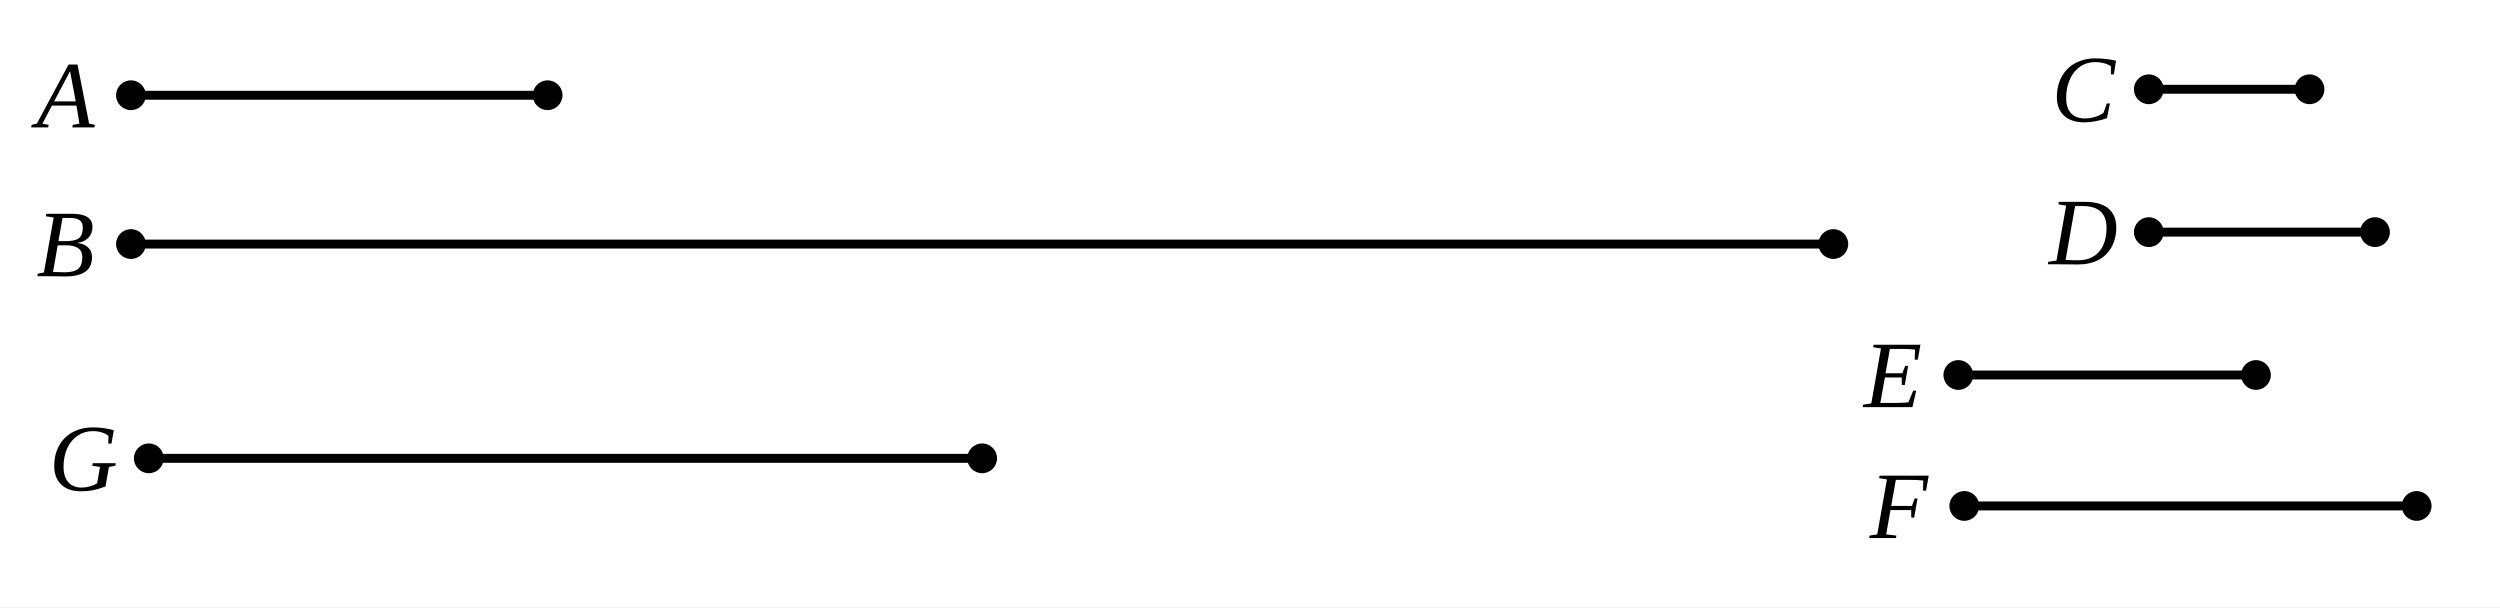
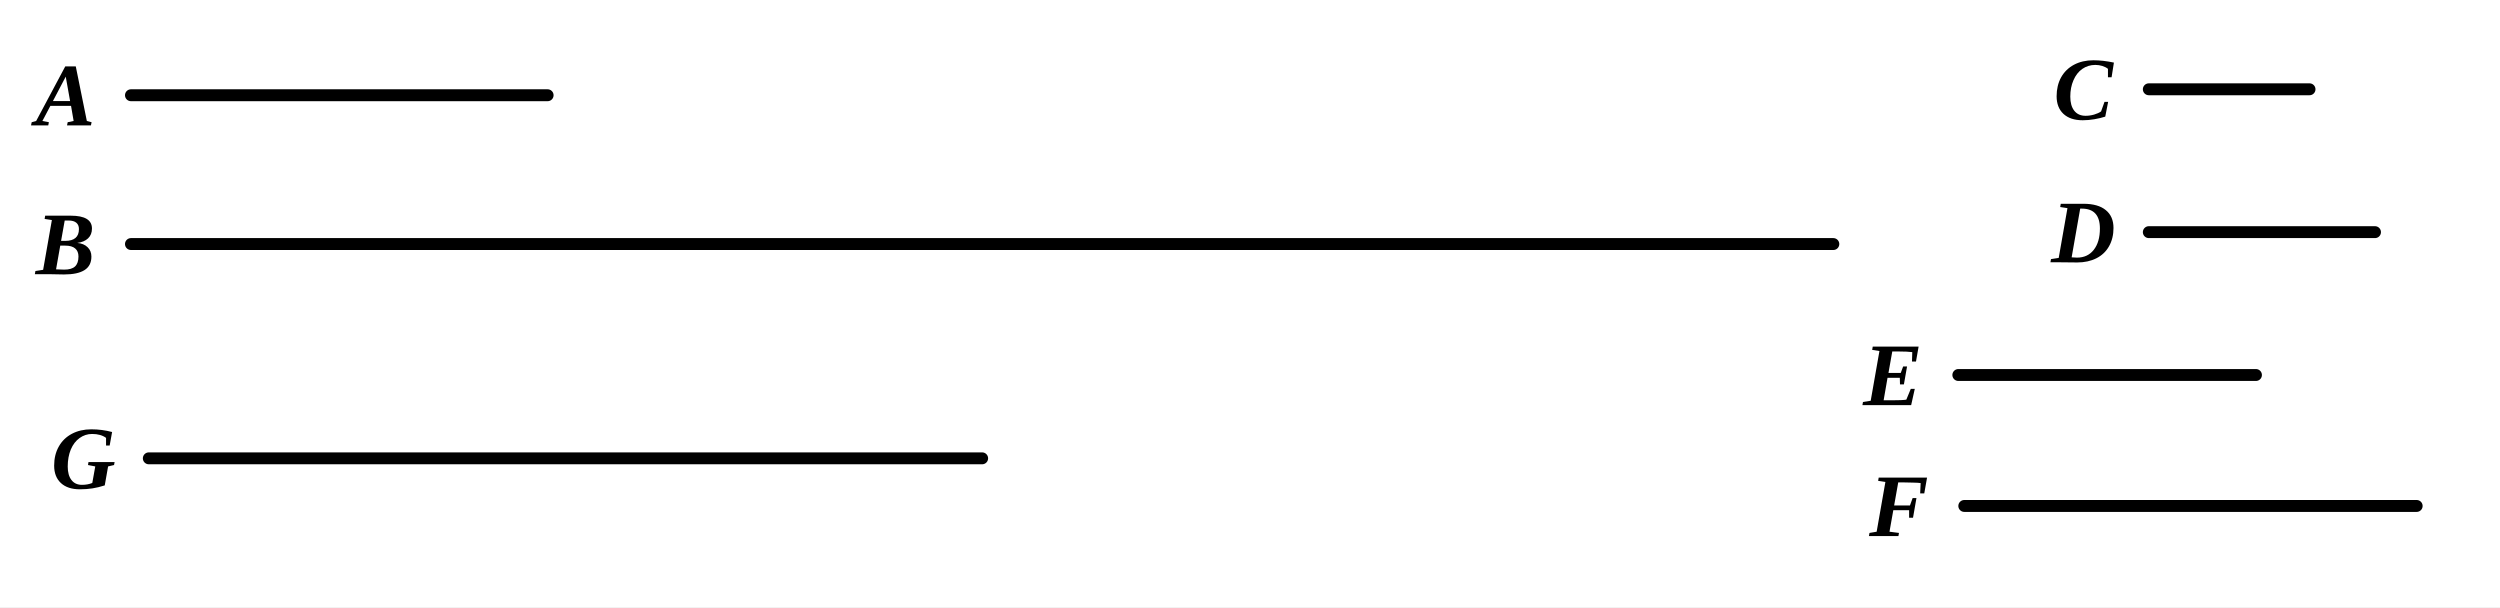
- <svg xmlns="http://www.w3.org/2000/svg" viewBox="0 0 420 102" width="100%" height="100%" class="euclid-diagram">
+ <svg xmlns="http://www.w3.org/2000/svg" viewBox="0 0 420 102" width="420" height="102" class="euclid-graphic" data-graphic-id="0377.g1" data-folio="0377" data-graphic="g1" data-proposition="VIII.18">
  <style>
-     .euclid-diagram { font-family: "Times New Roman", Times, serif; }
-     .geometry { stroke: #000000; stroke-width: 1.5; fill: none; stroke-linecap: round; stroke-linejoin: round; }
-     .construction { stroke: #000000; stroke-width: 1.2; stroke-dasharray: 4, 3; fill: none; stroke-linecap: round; }
-     .point { fill: #000000; }
-     .label { font-family: "Times New Roman", Times, serif; font-size: 16px; font-style: italic; fill: #000000; text-anchor: middle; dominant-baseline: central; user-select: none; }
-     .interactive { cursor: pointer; transition: stroke 0.15s ease, stroke-width 0.15s ease; }
-     .interactive:hover { stroke: #0284c7; stroke-width: 2.5; }
+     .euclid-graphic {
+       font-family: 'Times New Roman', 'Georgia', serif;
+       font-style: italic;
+       background-color: #ffffff;
+     }
+     .geom-line {
+       stroke: #000000;
+       stroke-width: 2.0;
+       fill: none;
+       stroke-linecap: round;
+       stroke-linejoin: round;
+       transition: stroke 0.15s, stroke-width 0.15s;
+     }
+     .geom-point {
+       fill: #000000;
+       stroke: #ffffff;
+       stroke-width: 1;
+     }
+     .geom-label {
+       font-size: 15px;
+       font-weight: bold;
+       fill: #000000;
+       text-anchor: middle;
+       dominant-baseline: central;
+       user-select: none;
+     }
+     .geom-overlay {
+       opacity: 0;
+       pointer-events: none;
+       transition: opacity 0.12s ease;
+     }
+     /* Interactive Highlight States */
+     [data-ref]:hover, .highlight, .geom-highlight-active {
+       opacity: 1 !important;
+       stroke: #ef4444 !important;
+       stroke-width: 3.5 !important;
+       cursor: pointer;
+     }
+     text[data-ref]:hover, text.highlight, text.geom-highlight-active {
+       fill: #ef4444 !important;
+       stroke: none !important;
+     }
+     .geom-point:hover, .geom-point.highlight, circle.geom-point.geom-highlight-active {
+       r: 5.0 !important;
+       fill: #ef4444 !important;
+       stroke: #ffffff !important;
+       stroke-width: 1.5 !important;
+     }
  </style>
-   <rect width="420" height="102" fill="#ffffff" />
-   <line x1="22" y1="16" x2="92" y2="16" class="geometry interactive" />
-   <circle cx="22" cy="16" r="2.5" class="point" />
-   <circle cx="92" cy="16" r="2.5" class="point" />
-   <text x="11" y="16" class="label">A</text>
-   <line x1="22" y1="41" x2="308" y2="41" class="geometry interactive" />
-   <circle cx="22" cy="41" r="2.5" class="point" />
-   <circle cx="308" cy="41" r="2.5" class="point" />
-   <text x="11" y="41" class="label">B</text>
-   <line x1="25" y1="77" x2="165" y2="77" class="geometry interactive" />
-   <circle cx="25" cy="77" r="2.5" class="point" />
-   <circle cx="165" cy="77" r="2.5" class="point" />
-   <text x="14" y="77" class="label">G</text>
-   <line x1="361" y1="15" x2="388" y2="15" class="geometry interactive" />
-   <circle cx="361" cy="15" r="2.5" class="point" />
-   <circle cx="388" cy="15" r="2.5" class="point" />
-   <text x="350" y="15" class="label">C</text>
-   <line x1="361" y1="39" x2="399" y2="39" class="geometry interactive" />
-   <circle cx="361" cy="39" r="2.5" class="point" />
-   <circle cx="399" cy="39" r="2.5" class="point" />
-   <text x="350" y="39" class="label">D</text>
-   <line x1="329" y1="63" x2="379" y2="63" class="geometry interactive" />
-   <circle cx="329" cy="63" r="2.5" class="point" />
-   <circle cx="379" cy="63" r="2.5" class="point" />
-   <text x="318" y="63" class="label">E</text>
-   <line x1="330" y1="85" x2="406" y2="85" class="geometry interactive" />
-   <circle cx="330" cy="85" r="2.5" class="point" />
-   <circle cx="406" cy="85" r="2.5" class="point" />
-   <text x="319" y="85" class="label">F</text>
+   <rect width="100%" height="100%" fill="#ffffff" />
+   <g id="elements">
+   </g>
+   <g id="graphics">
+     <line id="el-mag-A" data-ref="A" data-aliases="/ A /" data-type="segment" x1="22.00" y1="16.00" x2="92.00" y2="16.00" class="geom-line" />
+     <line id="el-mag-B" data-ref="B" data-aliases="/ B /" data-type="segment" x1="22.00" y1="41.00" x2="308.00" y2="41.00" class="geom-line" />
+     <line id="el-mag-G" data-ref="G" data-aliases="/ G /" data-type="segment" x1="25.00" y1="77.00" x2="165.00" y2="77.00" class="geom-line" />
+     <line id="el-mag-C" data-ref="C" data-aliases="/ C /" data-type="segment" x1="361.00" y1="15.00" x2="388.00" y2="15.00" class="geom-line" />
+     <line id="el-mag-D" data-ref="D" data-aliases="/ D /" data-type="segment" x1="361.00" y1="39.00" x2="399.00" y2="39.00" class="geom-line" />
+     <line id="el-mag-E" data-ref="E" data-aliases="/ E /" data-type="segment" x1="329.00" y1="63.00" x2="379.00" y2="63.00" class="geom-line" />
+     <line id="el-mag-F" data-ref="F" data-aliases="/ F /" data-type="segment" x1="330.00" y1="85.00" x2="406.00" y2="85.00" class="geom-line" />
+   </g>
+   <g id="highlights" style="pointer-events: none;">
+     <line id="hl-mag-A" data-ref="A" data-aliases="/ A /" x1="22.00" y1="16.00" x2="92.00" y2="16.00" class="geom-line geom-overlay" />
+     <line id="hl-mag-B" data-ref="B" data-aliases="/ B /" x1="22.00" y1="41.00" x2="308.00" y2="41.00" class="geom-line geom-overlay" />
+     <line id="hl-mag-G" data-ref="G" data-aliases="/ G /" x1="25.00" y1="77.00" x2="165.00" y2="77.00" class="geom-line geom-overlay" />
+     <line id="hl-mag-C" data-ref="C" data-aliases="/ C /" x1="361.00" y1="15.00" x2="388.00" y2="15.00" class="geom-line geom-overlay" />
+     <line id="hl-mag-D" data-ref="D" data-aliases="/ D /" x1="361.00" y1="39.00" x2="399.00" y2="39.00" class="geom-line geom-overlay" />
+     <line id="hl-mag-E" data-ref="E" data-aliases="/ E /" x1="329.00" y1="63.00" x2="379.00" y2="63.00" class="geom-line geom-overlay" />
+     <line id="hl-mag-F" data-ref="F" data-aliases="/ F /" x1="330.00" y1="85.00" x2="406.00" y2="85.00" class="geom-line geom-overlay" />
+   </g>
+   <g id="points">
+   </g>
+   <g id="labels">
+     <text id="lbl-A" data-ref="A" x="11.00" y="16.00" class="geom-label">A</text>
+     <text id="lbl-B" data-ref="B" x="11.00" y="41.00" class="geom-label">B</text>
+     <text id="lbl-G" data-ref="G" x="14.00" y="77.00" class="geom-label">G</text>
+     <text id="lbl-C" data-ref="C" x="350.00" y="15.00" class="geom-label">C</text>
+     <text id="lbl-D" data-ref="D" x="350.00" y="39.00" class="geom-label">D</text>
+     <text id="lbl-E" data-ref="E" x="318.00" y="63.00" class="geom-label">E</text>
+     <text id="lbl-F" data-ref="F" x="319.00" y="85.00" class="geom-label">F</text>
+   </g>
</svg>
